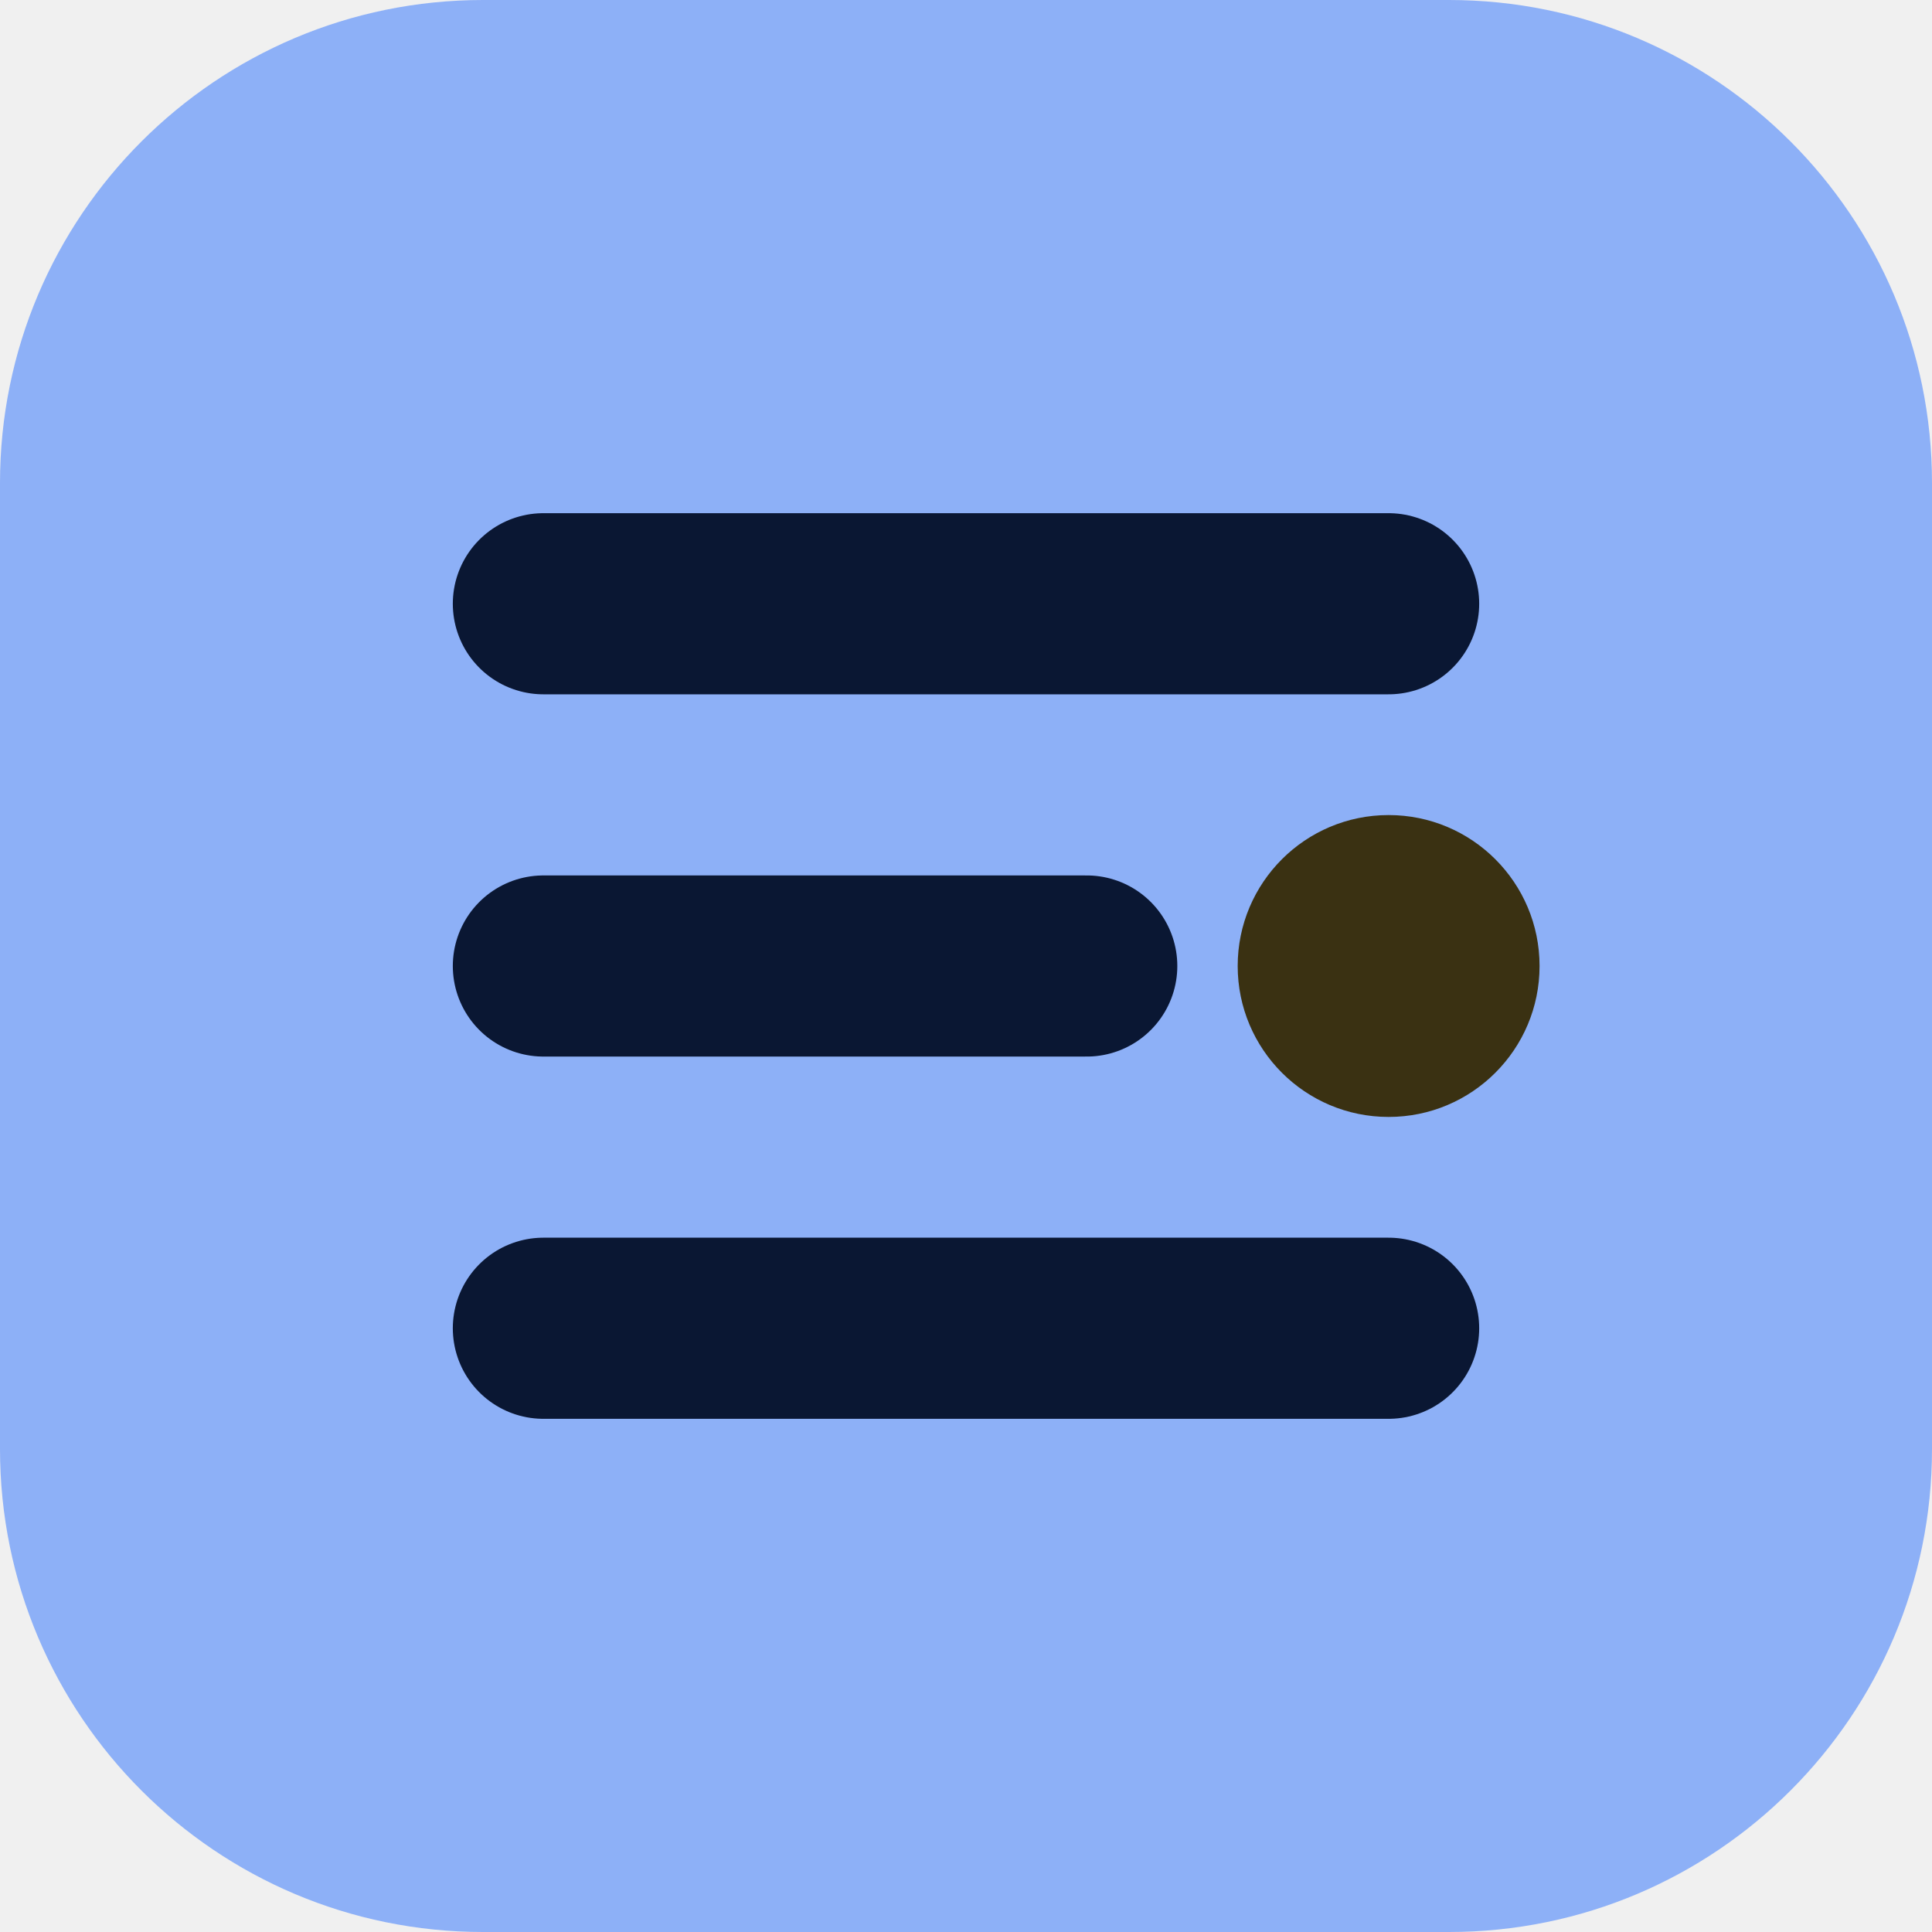
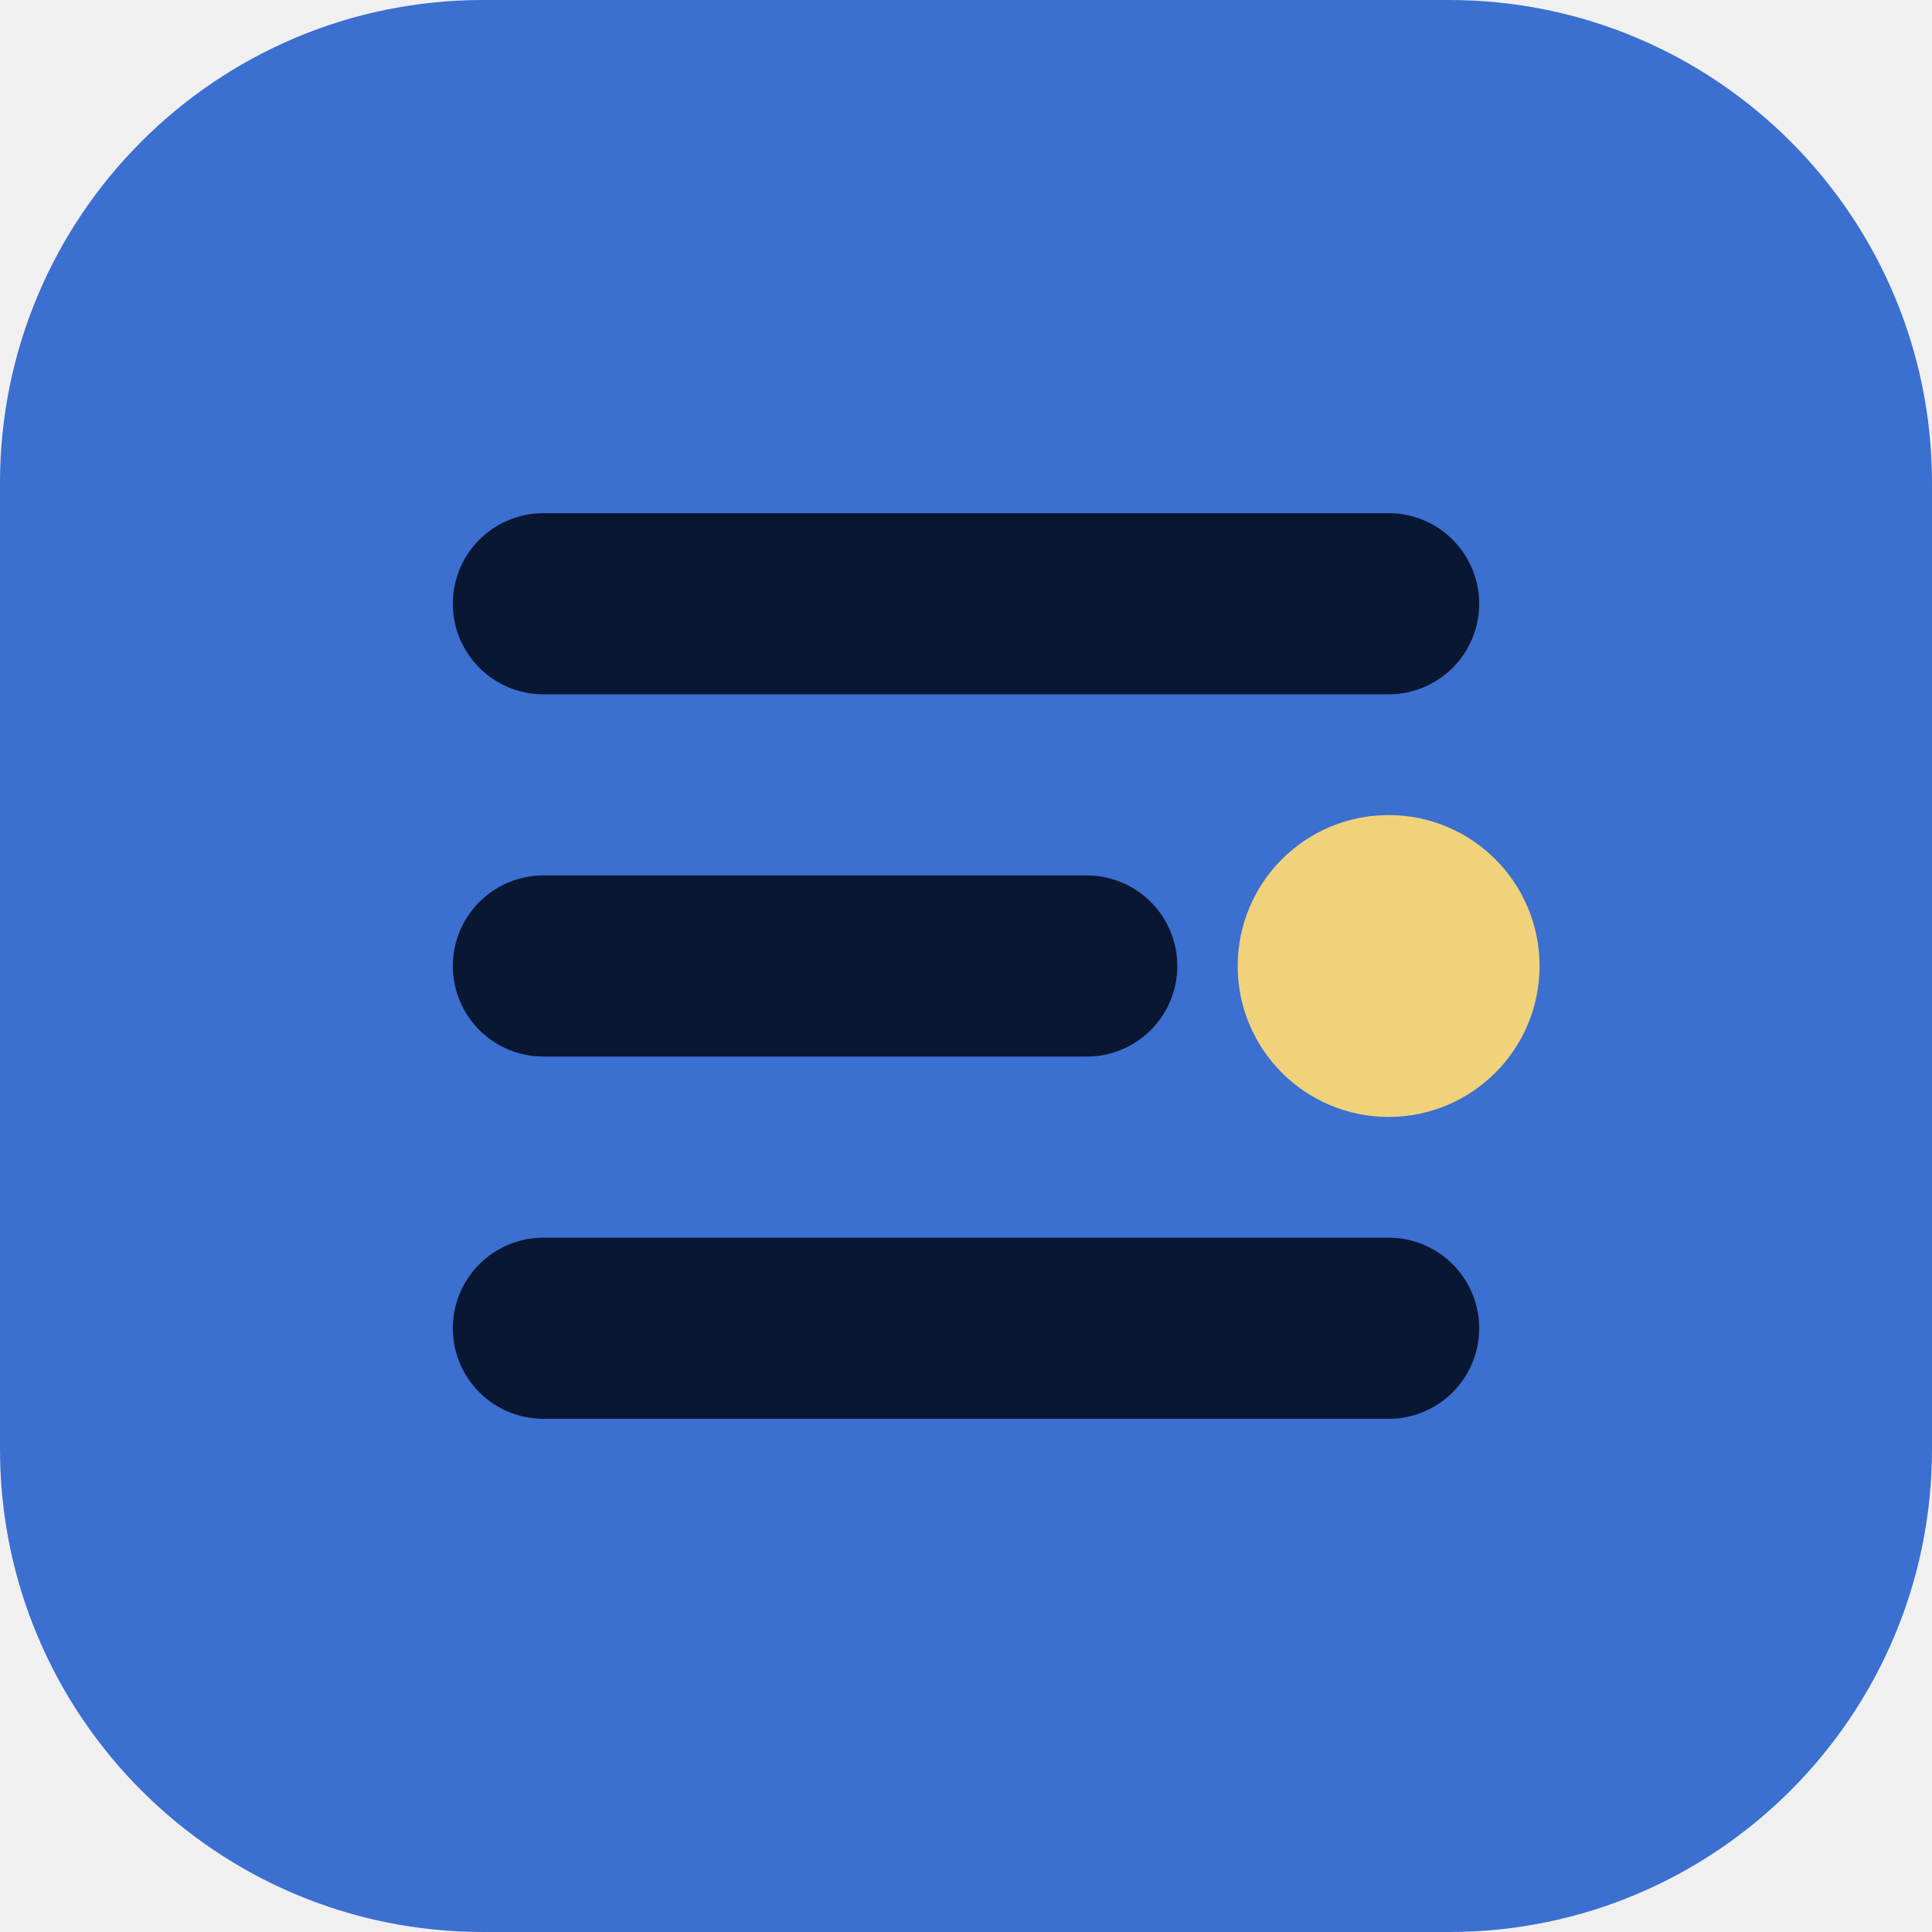
<svg xmlns="http://www.w3.org/2000/svg" viewBox="0 0 32 32" width="32" height="32">
  <style>
-     .t { fill: #8DB0F7; }
+     .t { fill: #3B6FD0; }
    .b { stroke: #0A1733; }
-     .p { fill: #3A3112; }
+     .p { fill: #F0D27A; }
    @media (prefers-color-scheme: light) {
      .t { fill: #1D5BC2; }
      .b { stroke: #FFFFFF; }
      .p { fill: #E0B54A; }
    }
  </style>
  <rect class="t" width="32" height="32" rx="8" />
  <path class="b" d="M9 10h14M9 16h9M9 22h14" fill="none" stroke-width="3" stroke-linecap="round" />
  <circle class="p" cx="23" cy="16" r="2.5" />
</svg>
